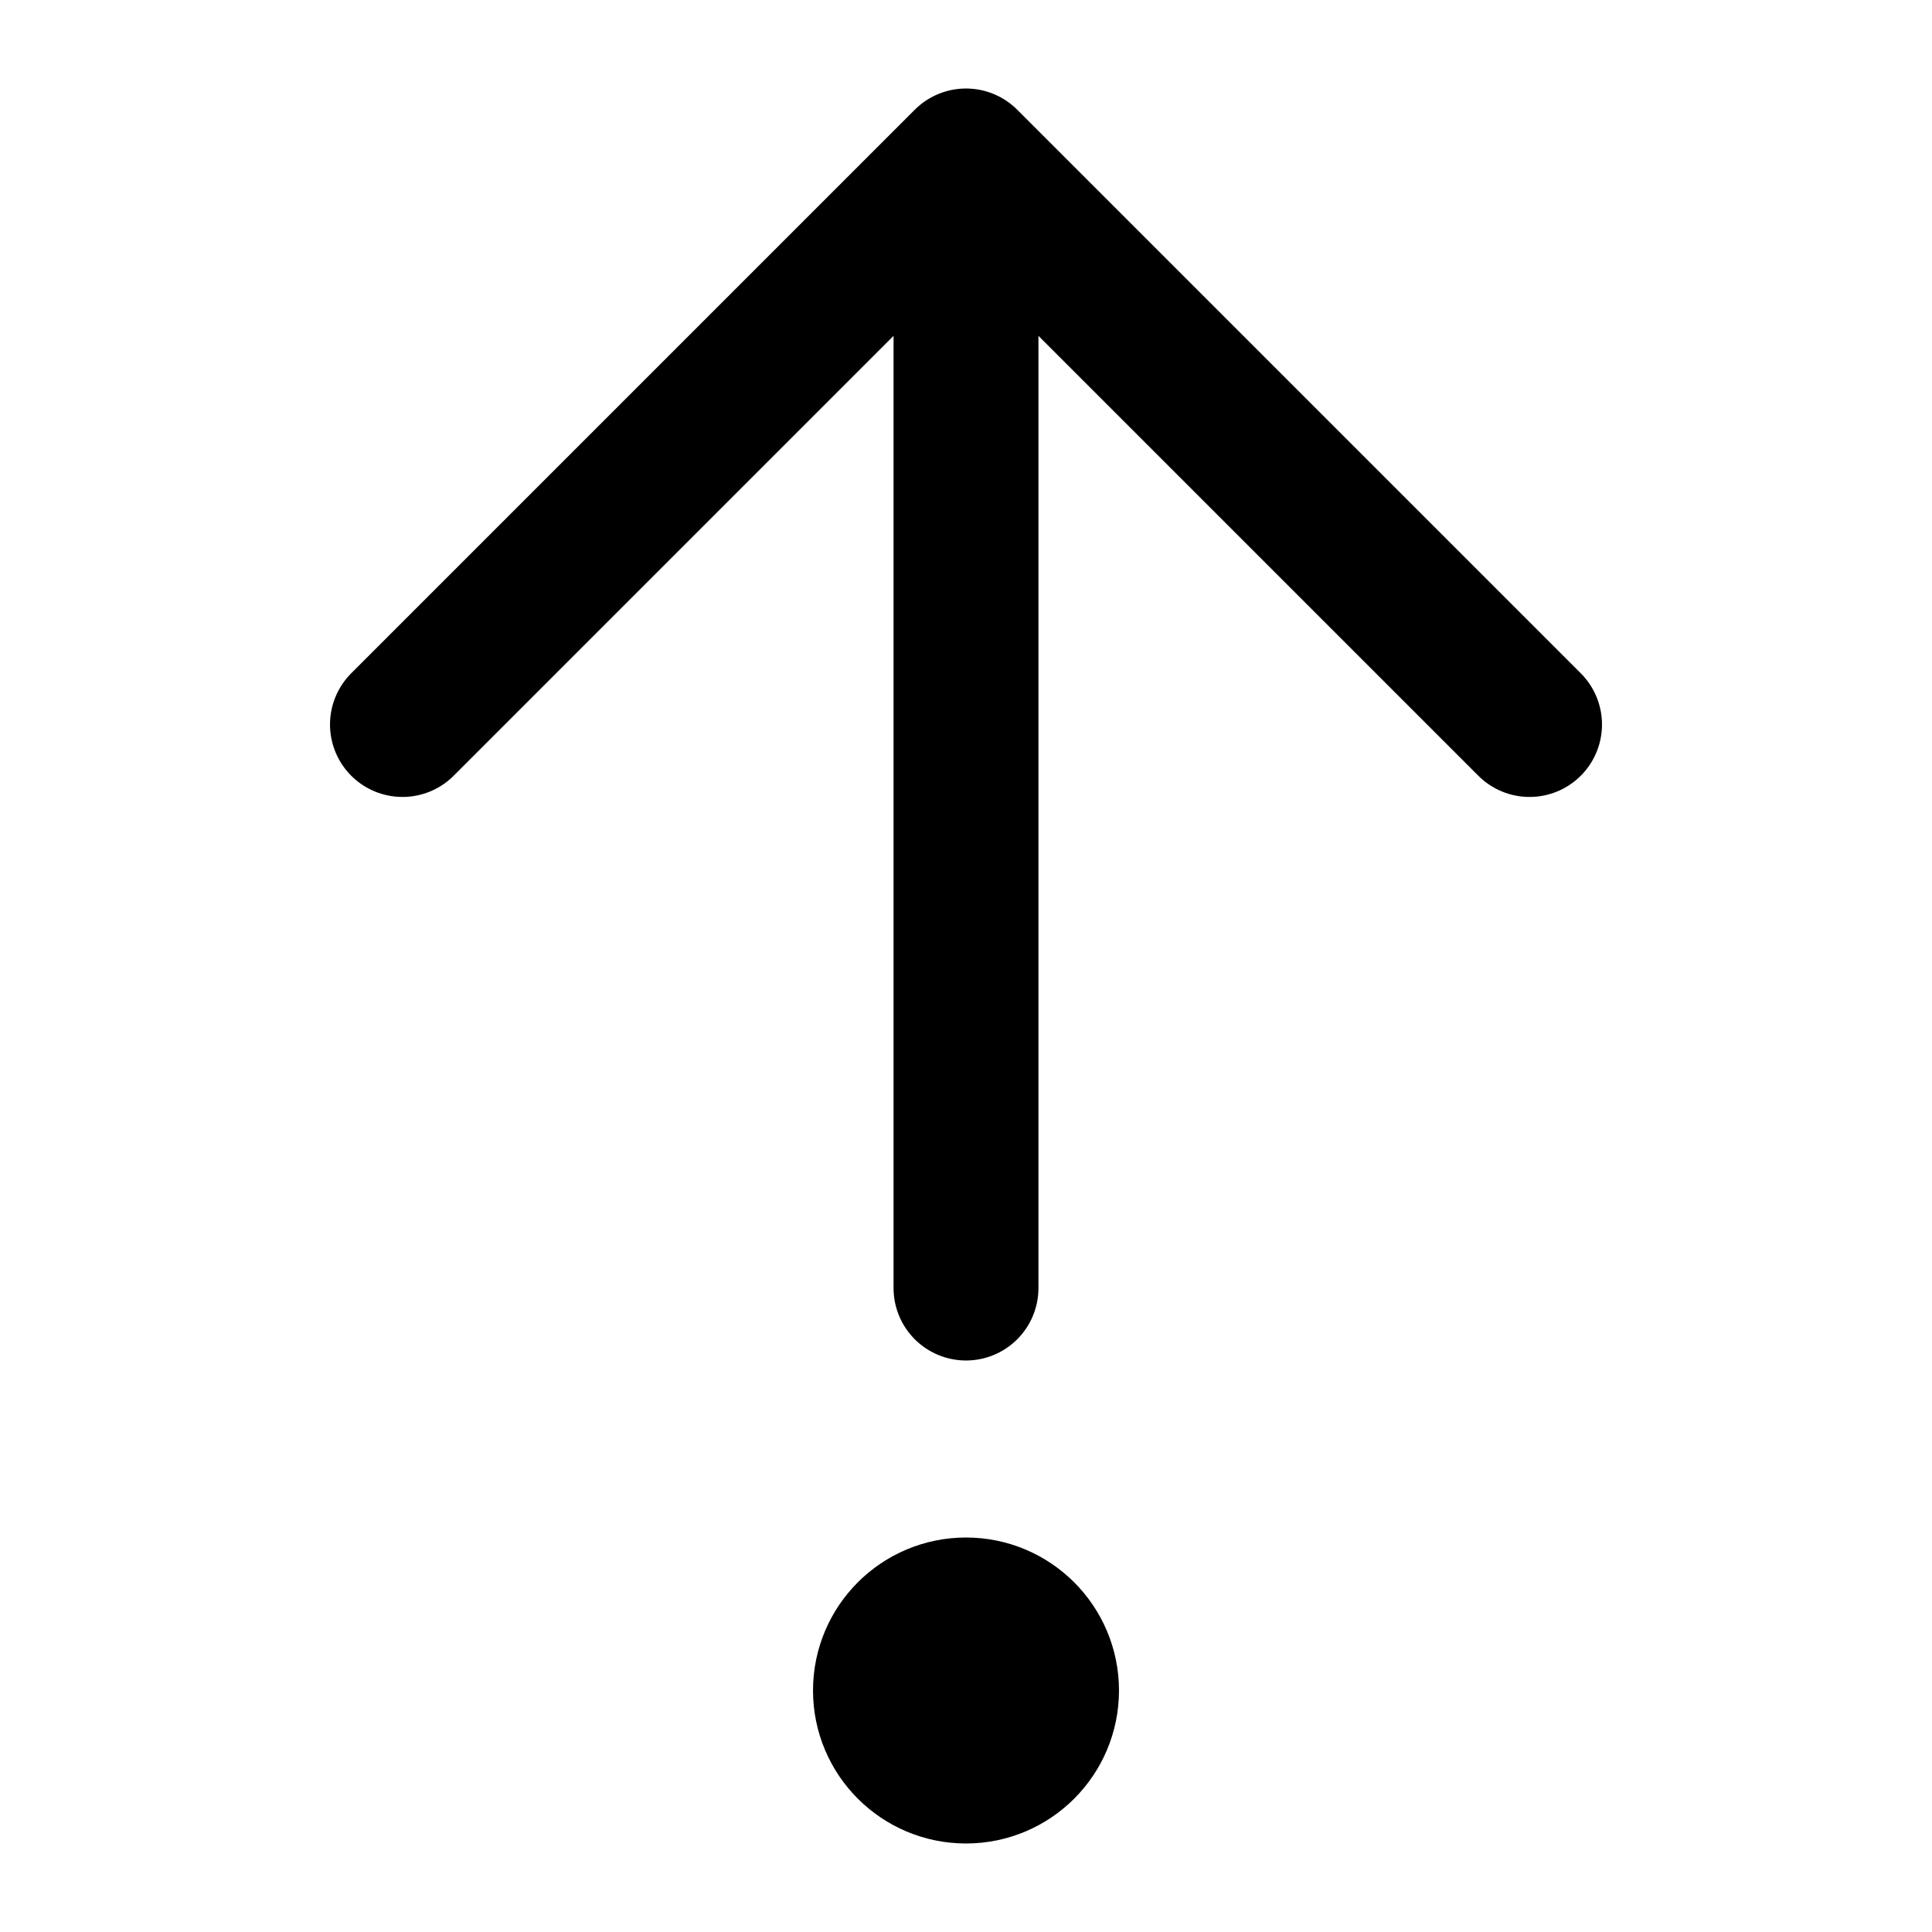
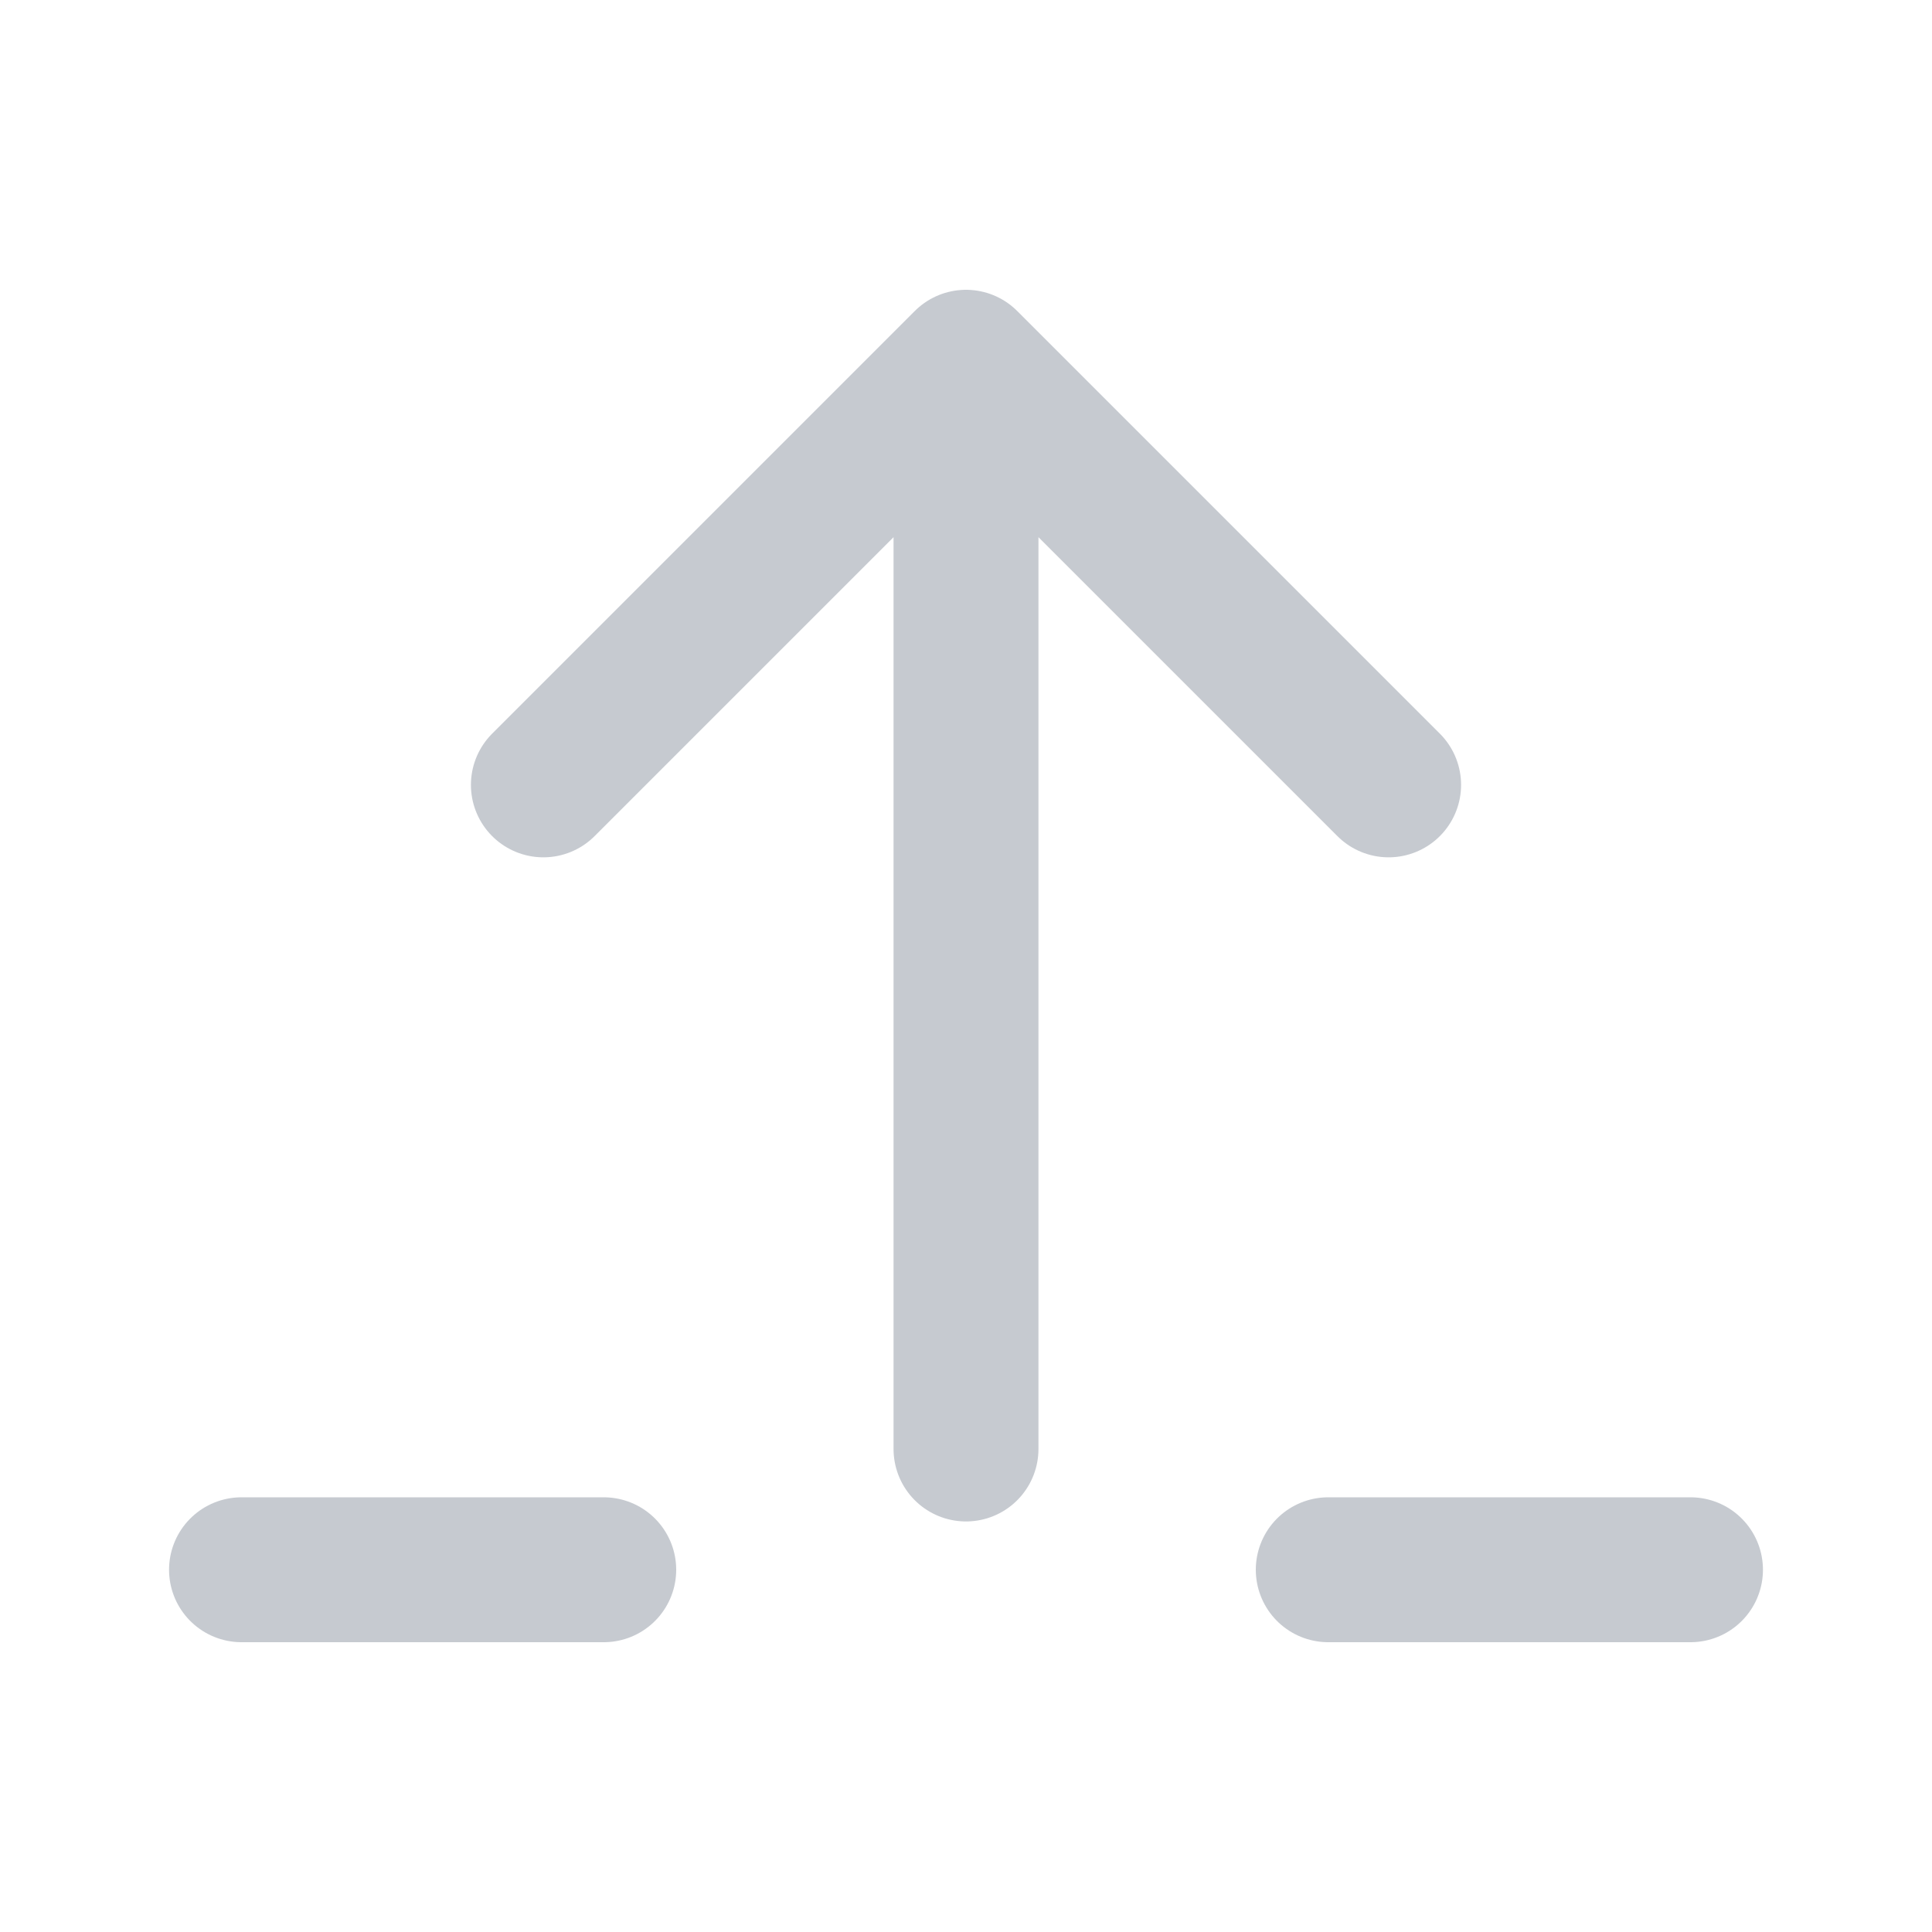
- <svg xmlns="http://www.w3.org/2000/svg" width="16" height="16" fill="none">
-   <path stroke="#000" stroke-linecap="round" stroke-linejoin="round" stroke-width="1.2" d="M3.333 6 8 1.333 12.667 6M8 10.667V1.333" />
-   <path fill="#000" stroke="#000" stroke-linecap="round" stroke-linejoin="round" stroke-width="1.2" d="M8 13.333a.667.667 0 1 1 0 1.334.667.667 0 0 1 0-1.334Z" />
+ <svg xmlns="http://www.w3.org/2000/svg" width="16" height="16" viewBox="0 0 16 16" fill="none">
+   <path d="M4.5 6.5L8 3M8 3L11.5 6.5M8 3V12" stroke="#C6CAD0" stroke-width="1.2" stroke-linecap="round" stroke-linejoin="round" />
+   <path d="M2 13H5" stroke="#C6CAD0" stroke-width="1.2" stroke-linecap="round" stroke-linejoin="round" />
+   <path d="M11 13H14" stroke="#C6CAD0" stroke-width="1.2" stroke-linecap="round" stroke-linejoin="round" />
</svg>
